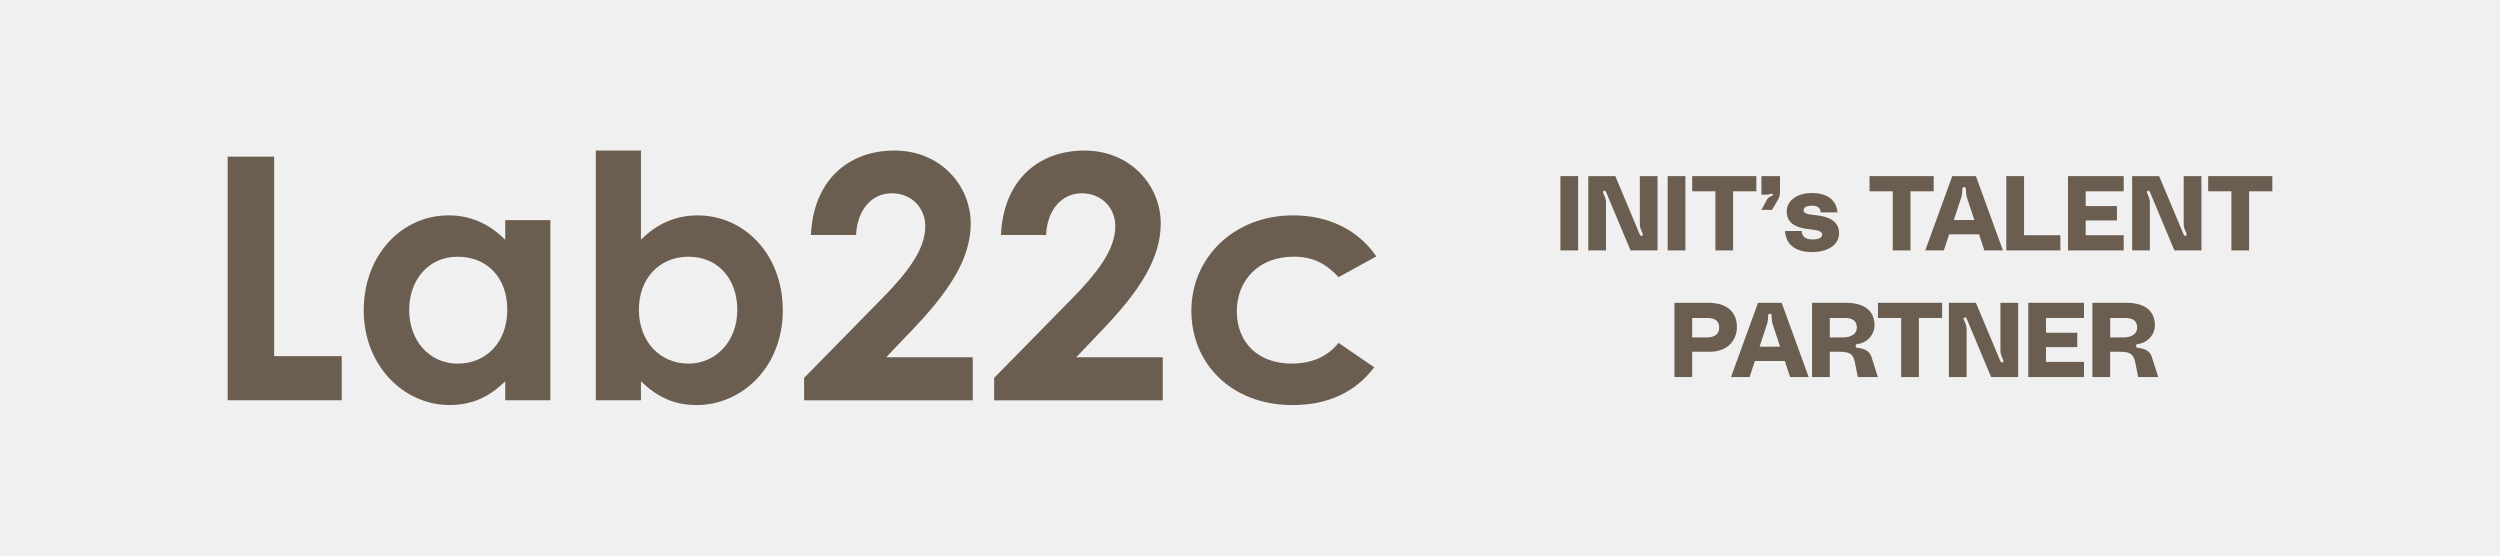
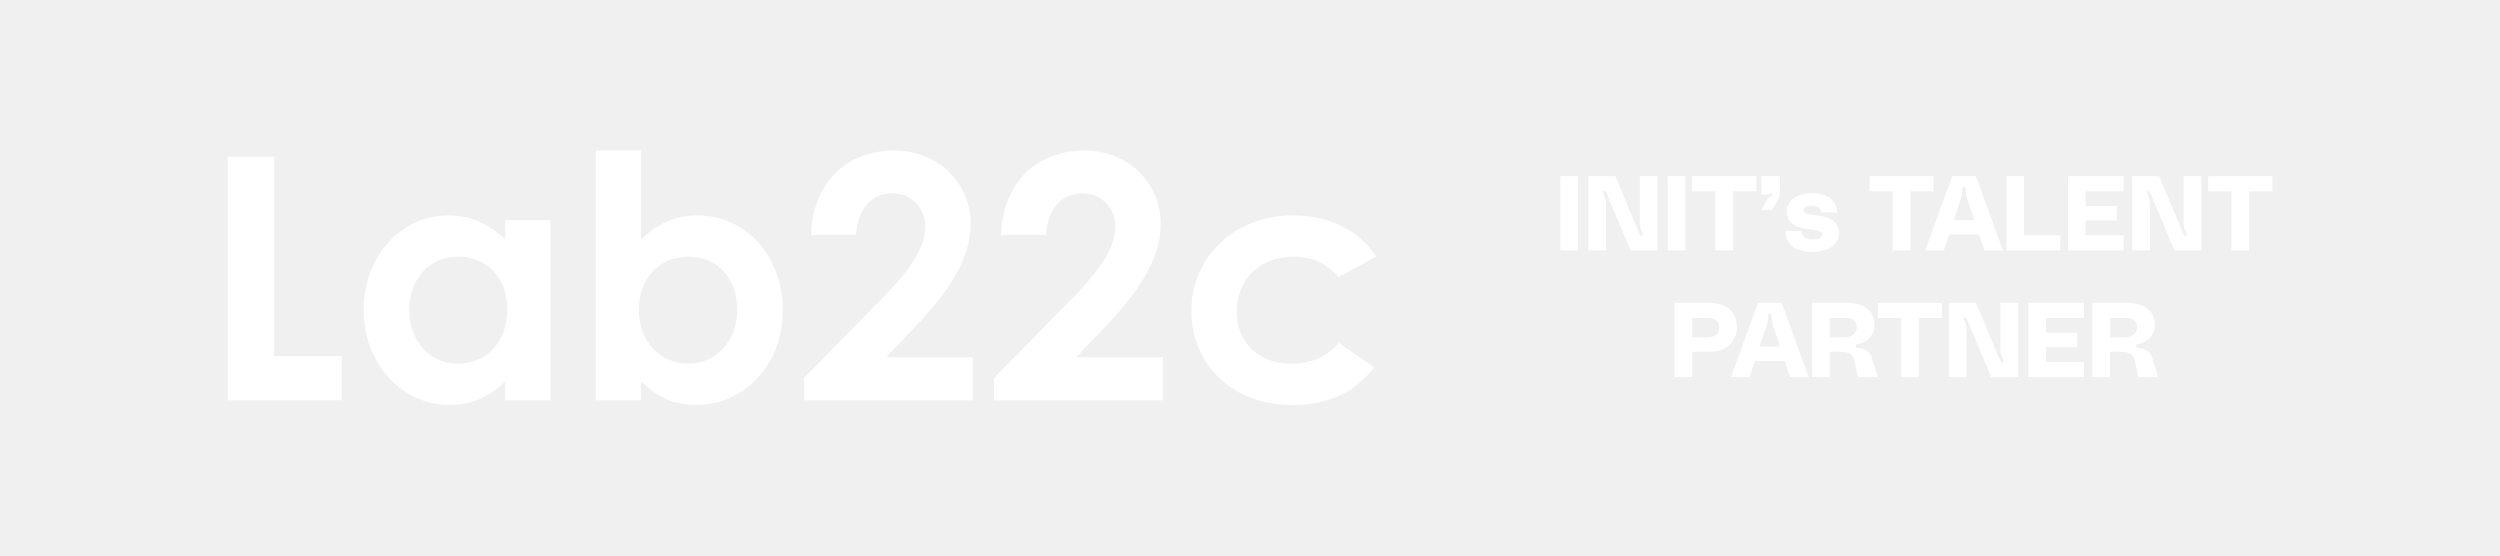
<svg xmlns="http://www.w3.org/2000/svg" id="Layer_1" data-name="Layer 1" viewBox="0 0 900 200">
  <defs>
    <style>
      .cls-1 {
-         fill: #6b5e51;
+         fill: #FFFFFF;
      }
    </style>
  </defs>
  <g>
    <path class="cls-1" d="m81.96,56.39h16.74v71.82h24.32v15.88h-41.06V56.39Z" />
    <path class="cls-1" d="m181.88,137.26c-5.74,5.62-11.88,8.55-20.04,8.55-16.49,0-30.9-14.17-30.9-34.08s13.68-34.2,30.54-34.2c7.82,0,14.53,2.94,20.4,8.79v-7.08h16.25v64.86h-16.25v-6.84Zm-34.57-25.65c0,11.11,7.35,19.3,17.47,19.3s17.84-7.58,17.84-19.43-7.58-19.06-17.84-19.06c-10.75,0-17.47,8.56-17.47,19.18Z" />
    <path class="cls-1" d="m230.74,144.09h-16.25V54.18h16.25v32.12c5.86-5.84,12.58-8.76,20.4-8.76,16.73,0,30.66,13.93,30.66,34.2s-14.54,34.08-31.03,34.08c-8.18,0-14.17-2.94-20.03-8.55v6.82Zm-.74-32.62c0,11.73,7.82,19.43,17.84,19.43s17.59-8.19,17.59-19.3-6.84-19.18-17.59-19.18c-10.38.01-17.84,7.71-17.84,19.06Z" />
    <path class="cls-1" d="m316.59,108.43c10.18-10.26,16.51-18.57,16.51-27,0-6.59-4.89-11.85-12.09-11.85s-12.44,5.99-12.83,15.03h-16.25c.85-19.42,13.19-30.41,30.05-30.41s27.48,12.83,27.48,26.26c0,12.7-7.82,24.43-20.65,37.89l-9.77,10.26h31.15v15.51h-60.71v-8.08l27.09-27.61Z" />
    <path class="cls-1" d="m385.02,108.43c10.14-10.26,16.49-18.57,16.49-27,0-6.59-4.89-11.85-12.09-11.85s-12.44,5.99-12.83,15.03h-16.25c.85-19.42,13.19-30.41,30.05-30.41s27.48,12.83,27.48,26.26c0,12.7-7.82,24.43-20.65,37.89l-9.77,10.26h31.15v15.51h-60.71v-8.08l27.12-27.61Z" />
    <path class="cls-1" d="m494.73,132.25c-6.96,9.05-16.73,13.57-29.44,13.57-22.11,0-36.4-15.03-36.4-33.96s15.15-34.33,36.65-34.33c12.71,0,23.46,5.25,29.93,14.78l-13.57,7.45c-4.64-4.89-9.16-7.35-16.25-7.35-12.44,0-20.4,8.43-20.4,19.67s7.7,18.81,19.66,18.81c7.21,0,12.95-2.44,16.97-7.45l12.85,8.8Z" />
  </g>
  <g>
    <path class="cls-1" d="m561.75,90.15v-26.75h6.38v26.75h-6.38Z" />
    <path class="cls-1" d="m571.78,63.4h9.73l8.82,21.05c.11.23.34.49.61.46.61-.07.53-.61.27-1.18-.46-.95-.87-1.94-.87-3v-17.33h6.38v26.75h-9.73l-8.82-21.05c-.11-.23-.34-.49-.61-.46-.61.11-.53.61-.27,1.18.46.95.87,1.94.87,3v17.33h-6.38v-26.75Z" />
    <path class="cls-1" d="m600.36,90.15v-26.75h6.38v26.75h-6.38Z" />
    <path class="cls-1" d="m632.28,63.4v5.47h-8.36v21.28h-6.38v-21.28h-8.36v-5.47h23.1Z" />
    <path class="cls-1" d="m636.04,71.95c.23-.42.57-.84,1.18-1.14.57-.27,1.1-.42.99-.8-.11-.42-.46-.34-1.1-.11-.53.19-.87.19-1.29.19h-1.71v-6.69h6.69v5.74c0,1.9-.68,2.7-2.89,6.42h-3.8l1.94-3.61Z" />
    <path class="cls-1" d="m648.62,83.16c.04,1.56.95,3.04,3.84,3.04,2.62,0,3.53-.8,3.53-1.82,0-1.21-1.82-1.56-5.21-1.94-6.99-.8-7.56-4.33-7.56-6.42,0-3.38,3.19-6.54,9.2-6.54,4.83,0,8.74,2.2,9.04,6.99h-6c-.08-1.48-.95-2.43-3.15-2.43s-3,.72-3,1.71c0,.68.42,1.33,3.72,1.63,5.55.53,9.04,2.28,9.04,6.61,0,3.84-3.65,6.76-9.77,6.76s-9.42-2.89-9.69-7.6h6Z" />
    <path class="cls-1" d="m696.13,63.4v5.47h-8.36v21.28h-6.38v-21.28h-8.36v-5.47h23.1Z" />
    <path class="cls-1" d="m712.47,84.37h-10.79l-1.9,5.78h-6.69l9.73-26.75h8.51l9.73,26.75h-6.69l-1.9-5.78Zm-1.71-5.17l-2.62-7.94c-.34-.99-.38-2.05-.42-3.23,0-.38-.19-.68-.65-.68s-.61.3-.61.68c-.04,1.18-.11,2.24-.46,3.23l-2.62,7.94h7.37Z" />
    <path class="cls-1" d="m728.66,63.4v21.28h13.07v5.47h-19.46v-26.75h6.38Z" />
    <path class="cls-1" d="m750.85,68.87v5.32h11.25v5.17h-11.25v5.32h13.68v5.47h-20.06v-26.75h20.06v5.47h-13.68Z" />
    <path class="cls-1" d="m767.57,63.4h9.73l8.82,21.05c.11.23.34.49.61.46.61-.07.53-.61.27-1.18-.46-.95-.87-1.94-.87-3v-17.33h6.38v26.75h-9.73l-8.82-21.05c-.11-.23-.34-.49-.61-.46-.61.11-.53.61-.27,1.18.46.95.87,1.94.87,3v17.33h-6.38v-26.75Z" />
    <path class="cls-1" d="m818.04,63.4v5.47h-8.36v21.28h-6.38v-21.28h-8.36v-5.47h23.1Z" />
    <path class="cls-1" d="m625.29,117.66c0,4.71-3.19,8.97-9.8,8.97h-6.31v9.12h-6.38v-26.75h12.08c7.52,0,10.41,3.95,10.41,8.66Zm-6.38.31c0-2.39-1.44-3.5-4.37-3.5h-5.36v6.99h5.36c2.93,0,4.37-1.37,4.37-3.49Z" />
    <path class="cls-1" d="m642.54,129.97h-10.79l-1.9,5.78h-6.69l9.73-26.75h8.51l9.73,26.75h-6.69l-1.9-5.78Zm-1.71-5.17l-2.62-7.94c-.34-.99-.38-2.05-.42-3.23,0-.38-.19-.68-.65-.68s-.61.3-.61.68c-.04,1.18-.11,2.24-.46,3.23l-2.62,7.94h7.37Z" />
    <path class="cls-1" d="m652.35,109h12.08c7.52,0,10.41,3.5,10.41,8.21,0,2.85-2.2,6.12-6.16,6.65-.3.04-.65.19-.65.68s.3.65.68.68c3.76.38,4.63,2.09,5.05,3.38l2.28,7.14h-7.22l-1.06-5.28c-.57-2.85-1.63-3.84-5.7-3.84h-3.34v9.12h-6.38v-26.75Zm11.36,12.46c2.77,0,4.75-1.37,4.75-3.49,0-2.39-1.44-3.5-4.37-3.5h-5.36v6.99h4.98Z" />
    <path class="cls-1" d="m699.16,109v5.47h-8.36v21.28h-6.38v-21.28h-8.36v-5.47h23.1Z" />
    <path class="cls-1" d="m701.6,109h9.73l8.82,21.05c.11.23.34.49.61.46.61-.07.53-.61.27-1.18-.46-.95-.87-1.94-.87-3v-17.33h6.38v26.75h-9.73l-8.82-21.05c-.11-.23-.34-.49-.61-.46-.61.11-.53.61-.27,1.18.46.95.87,1.94.87,3v17.33h-6.38v-26.75Z" />
    <path class="cls-1" d="m736.56,114.47v5.32h11.25v5.17h-11.25v5.32h13.68v5.47h-20.06v-26.75h20.06v5.47h-13.68Z" />
    <path class="cls-1" d="m753.28,109h12.08c7.52,0,10.41,3.5,10.41,8.21,0,2.85-2.2,6.12-6.16,6.65-.3.04-.65.19-.65.68s.3.65.68.68c3.76.38,4.63,2.09,5.05,3.38l2.28,7.14h-7.22l-1.06-5.28c-.57-2.85-1.63-3.84-5.7-3.84h-3.34v9.12h-6.38v-26.75Zm11.36,12.46c2.77,0,4.75-1.37,4.75-3.49,0-2.39-1.44-3.5-4.37-3.5h-5.36v6.99h4.98Z" />
  </g>
</svg>
